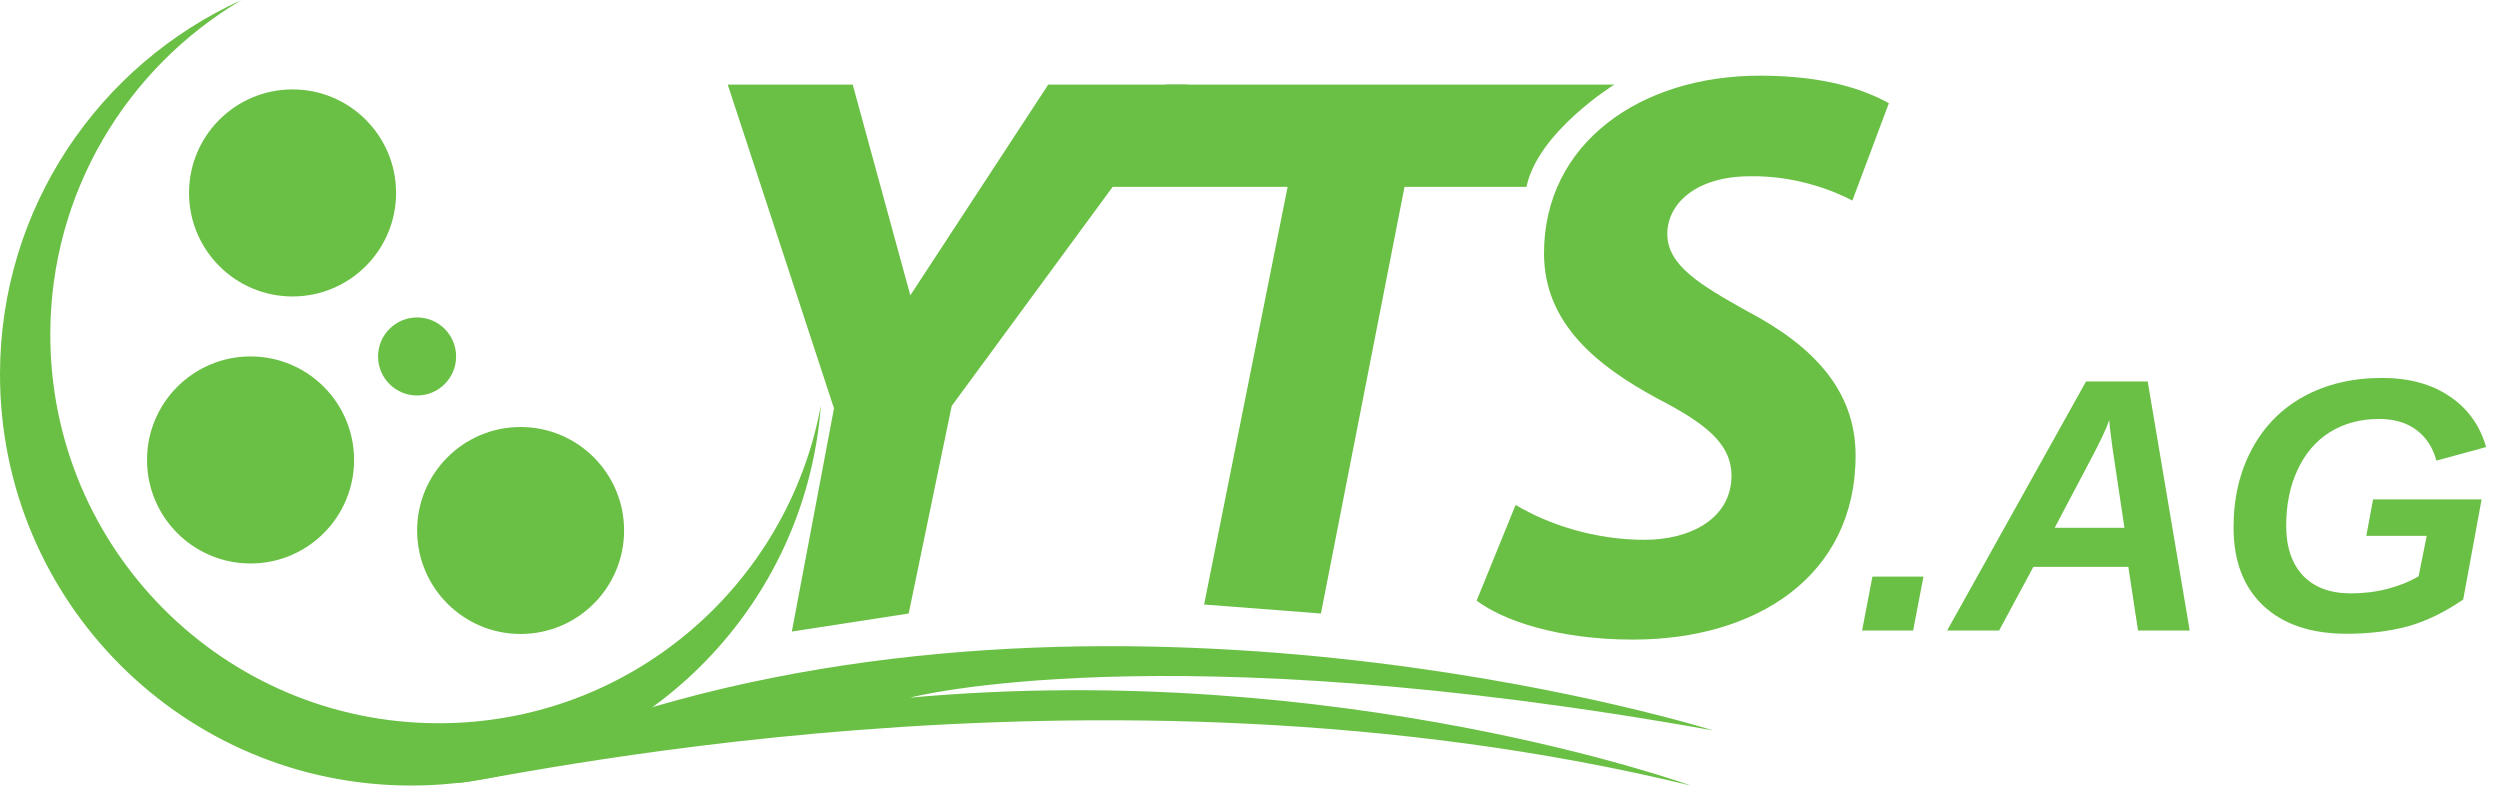
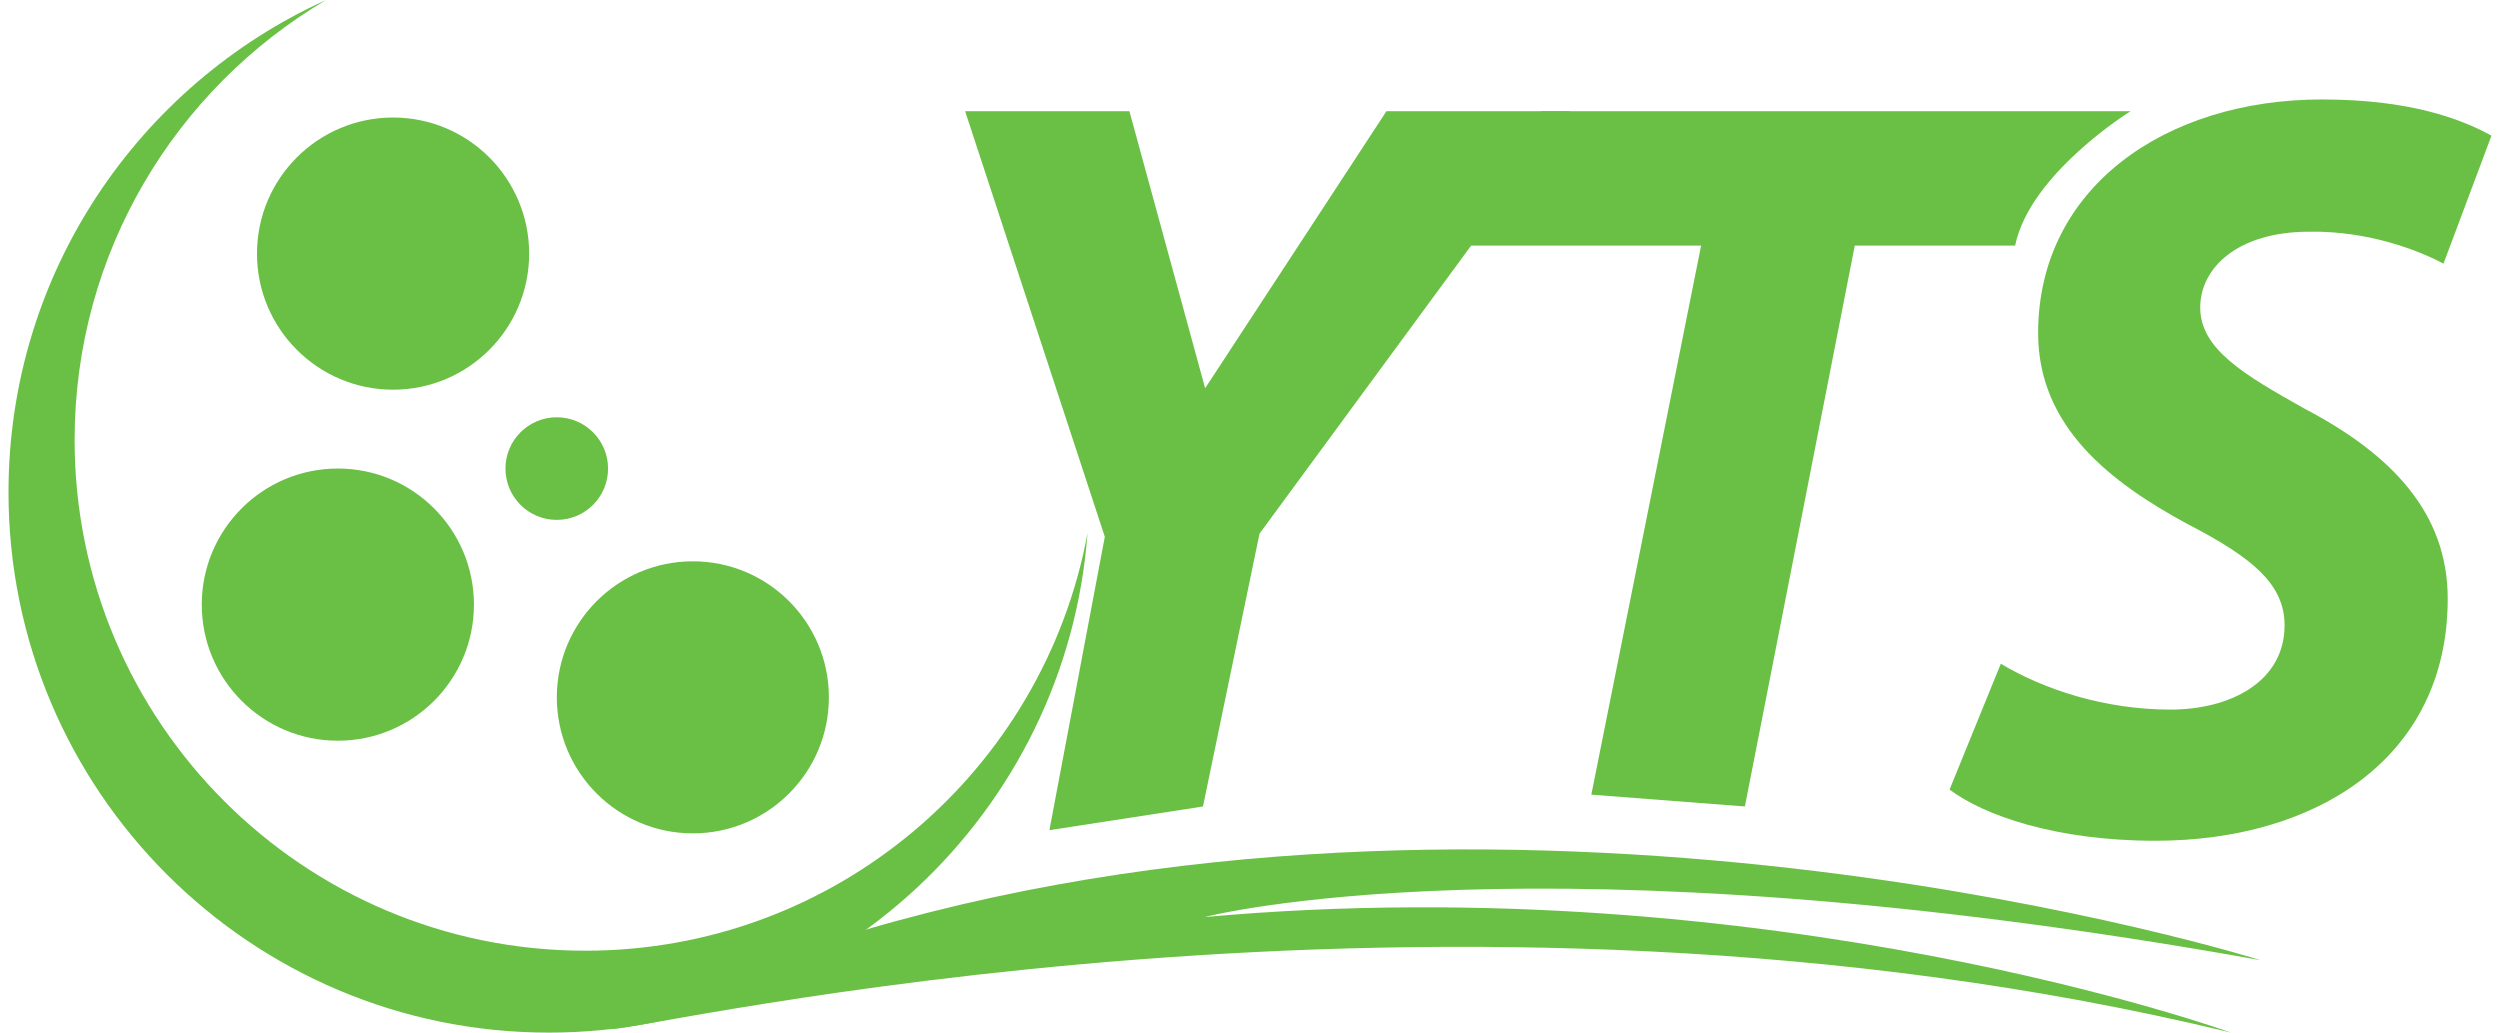
- <svg xmlns="http://www.w3.org/2000/svg" version="1.1" id="Layer_1" x="0px" y="0px" width="120.936" height="38" viewBox="-6 -2.501 120.936 38" enable-background="new -6 -2.501 92 38" xml:space="preserve">
-   <defs id="defs3361" />
-   <g id="g3337" transform="translate(-0.313,7.2479246e-8)">
-     <path d="M 15.541,32.485 C 5.162,32.485 -3.254,24.07 -3.254,13.69 -3.254,6.795 0.462,0.769 5.999,-2.501 -0.892,0.624 -5.687,7.555 -5.687,15.614 c 0,10.981 8.902,19.885 19.885,19.885 10.477,0 19.057,-8.106 19.824,-18.387 -1.61,8.745 -9.27,15.373 -18.481,15.373 z" id="path3339" style="fill:#6ac045" />
-     <circle cx="19.497" cy="23.161" id="circle3341" r="5.006" style="fill:#6ac045" />
-     <circle cx="6.433" cy="19.749" id="circle3343" r="5.008" style="fill:#6ac045" />
-     <circle cx="8.465" cy="6.832" id="circle3345" r="5.008" style="fill:#6ac045" />
-     <circle cx="14.489" cy="14.743" id="circle3347" r="1.888" style="fill:#6ac045" />
-     <g id="g3349">
-       <path d="M 32.618,28.049 34.657,17.253 29.516,1.59 l 6.046,0 2.787,10.196 6.673,-10.196 6.751,0 -11.422,15.546 -2.081,10.041 -5.652,0.872 z" id="path3351" style="fill:#6ac045" />
-       <path d="m 56.601,6.537 -9.642,0 3.765,-4.946 21.681,0 c 0,0 -3.704,2.292 -4.248,4.946 l -5.901,0 -4.044,20.64 -5.651,-0.435 4.04,-20.205 z" id="path3353" style="fill:#6ac045" />
-       <path d="m 67.63,21.924 c 1.569,0.941 3.809,1.688 6.243,1.688 2.197,0 4.199,-1.021 4.199,-3.101 0,-1.49 -1.138,-2.472 -3.573,-3.728 -2.827,-1.531 -5.496,-3.572 -5.496,-7.027 0,-5.34 4.674,-8.597 10.442,-8.597 3.22,0 5.104,0.706 6.241,1.333 L 83.92,7.203 c -0.865,-0.47 -2.748,-1.216 -4.944,-1.177 -2.632,0 -4.008,1.335 -4.008,2.789 0,1.529 1.608,2.472 3.848,3.728 3.22,1.688 5.26,3.847 5.26,6.987 0,5.888 -4.869,8.909 -10.757,8.909 -3.688,0 -6.319,-0.94 -7.575,-1.884 l 1.886,-4.631 z" id="path3355" style="fill:#6ac045" />
+ <svg xmlns="http://www.w3.org/2000/svg" version="1.1" id="Layer_1" x="0px" y="0px" width="92px" height="38px" viewBox="-6 -2.501 92 38" enable-background="new -6 -2.501 92 38" xml:space="preserve">
+   <g>
+     <path fill="#6AC045" d="M15.541,32.485c-10.379,0-18.795-8.415-18.795-18.795c0-6.895,3.716-12.921,9.253-16.191   C-0.892,0.624-5.687,7.555-5.687,15.614c0,10.981,8.902,19.885,19.885,19.885c10.477,0,19.057-8.106,19.824-18.387   C32.412,25.857,24.752,32.485,15.541,32.485z" />
+     <circle fill="#6AC045" cx="19.497" cy="23.161" r="5.006" />
+     <circle fill="#6AC045" cx="6.433" cy="19.749" r="5.008" />
+     <circle fill="#6AC045" cx="8.465" cy="6.832" r="5.008" />
+     <circle fill="#6AC045" cx="14.489" cy="14.743" r="1.888" />
+     <g>
+       <path fill="#6AC045" d="M32.618,28.049l2.039-10.796L29.516,1.59h6.046l2.787,10.196L45.022,1.59h6.751L40.351,17.136    L38.27,27.177L32.618,28.049z" />
+       <path fill="#6AC045" d="M56.601,6.537h-9.642l3.765-4.946h21.681c0,0-3.704,2.292-4.248,4.946h-5.901l-4.044,20.64l-5.651-0.435    L56.601,6.537z" />
+       <path fill="#6AC045" d="M67.63,21.924c1.569,0.941,3.809,1.688,6.243,1.688c2.197,0,4.199-1.021,4.199-3.101    c0-1.49-1.138-2.472-3.573-3.728c-2.827-1.531-5.496-3.572-5.496-7.027c0-5.34,4.674-8.597,10.442-8.597    c3.22,0,5.104,0.706,6.241,1.333l-1.766,4.711c-0.865-0.47-2.748-1.216-4.944-1.177c-2.632,0-4.008,1.335-4.008,2.789    c0,1.529,1.608,2.472,3.848,3.728c3.22,1.688,5.26,3.847,5.26,6.987c0,5.888-4.869,8.909-10.757,8.909    c-3.688,0-6.319-0.94-7.575-1.884L67.63,21.924z" />
    </g>
-     <path d="m 16.488,35.367 c 1.144,0.072 30.557,-6.929 59.615,0.132 0,0 -16.943,-6.134 -37.771,-4.253 0,0 12.188,-3.197 38.858,1.588 0,0 -26.56,-8.367 -51.317,-1.128 -3.655,0.889 -10.527,3.59 -9.385,3.661 z" id="path3357" style="fill:#6ac045" />
-     <text xml:space="preserve" style="font-style:normal;font-weight:normal;font-size:40px;line-height:125%;font-family:sans-serif;letter-spacing:0px;word-spacing:0px;fill:#6ac045;fill-opacity:1;stroke:none;stroke-width:1px;stroke-linecap:butt;stroke-linejoin:miter;stroke-opacity:1" x="84" y="27.999" id="text3365">
-       <tspan id="tspan3367" x="84" y="27.999" style="font-style:italic;font-variant:normal;font-weight:bold;font-stretch:normal;font-size:17.5px;line-height:125%;font-family:Arial;-inkscape-font-specification:'Arial Bold Italic';text-align:start;writing-mode:lr-tb;text-anchor:start;fill:#6ac045;fill-opacity:1">.AG</tspan>
-     </text>
+     <path fill="#6AC045" d="M16.488,35.367c1.144,0.072,30.557-6.929,59.615,0.132c0,0-16.943-6.134-37.771-4.253   c0,0,12.188-3.197,38.858,1.588c0,0-26.56-8.367-51.317-1.128C22.218,32.595,15.346,35.296,16.488,35.367z" />
  </g>
</svg>
